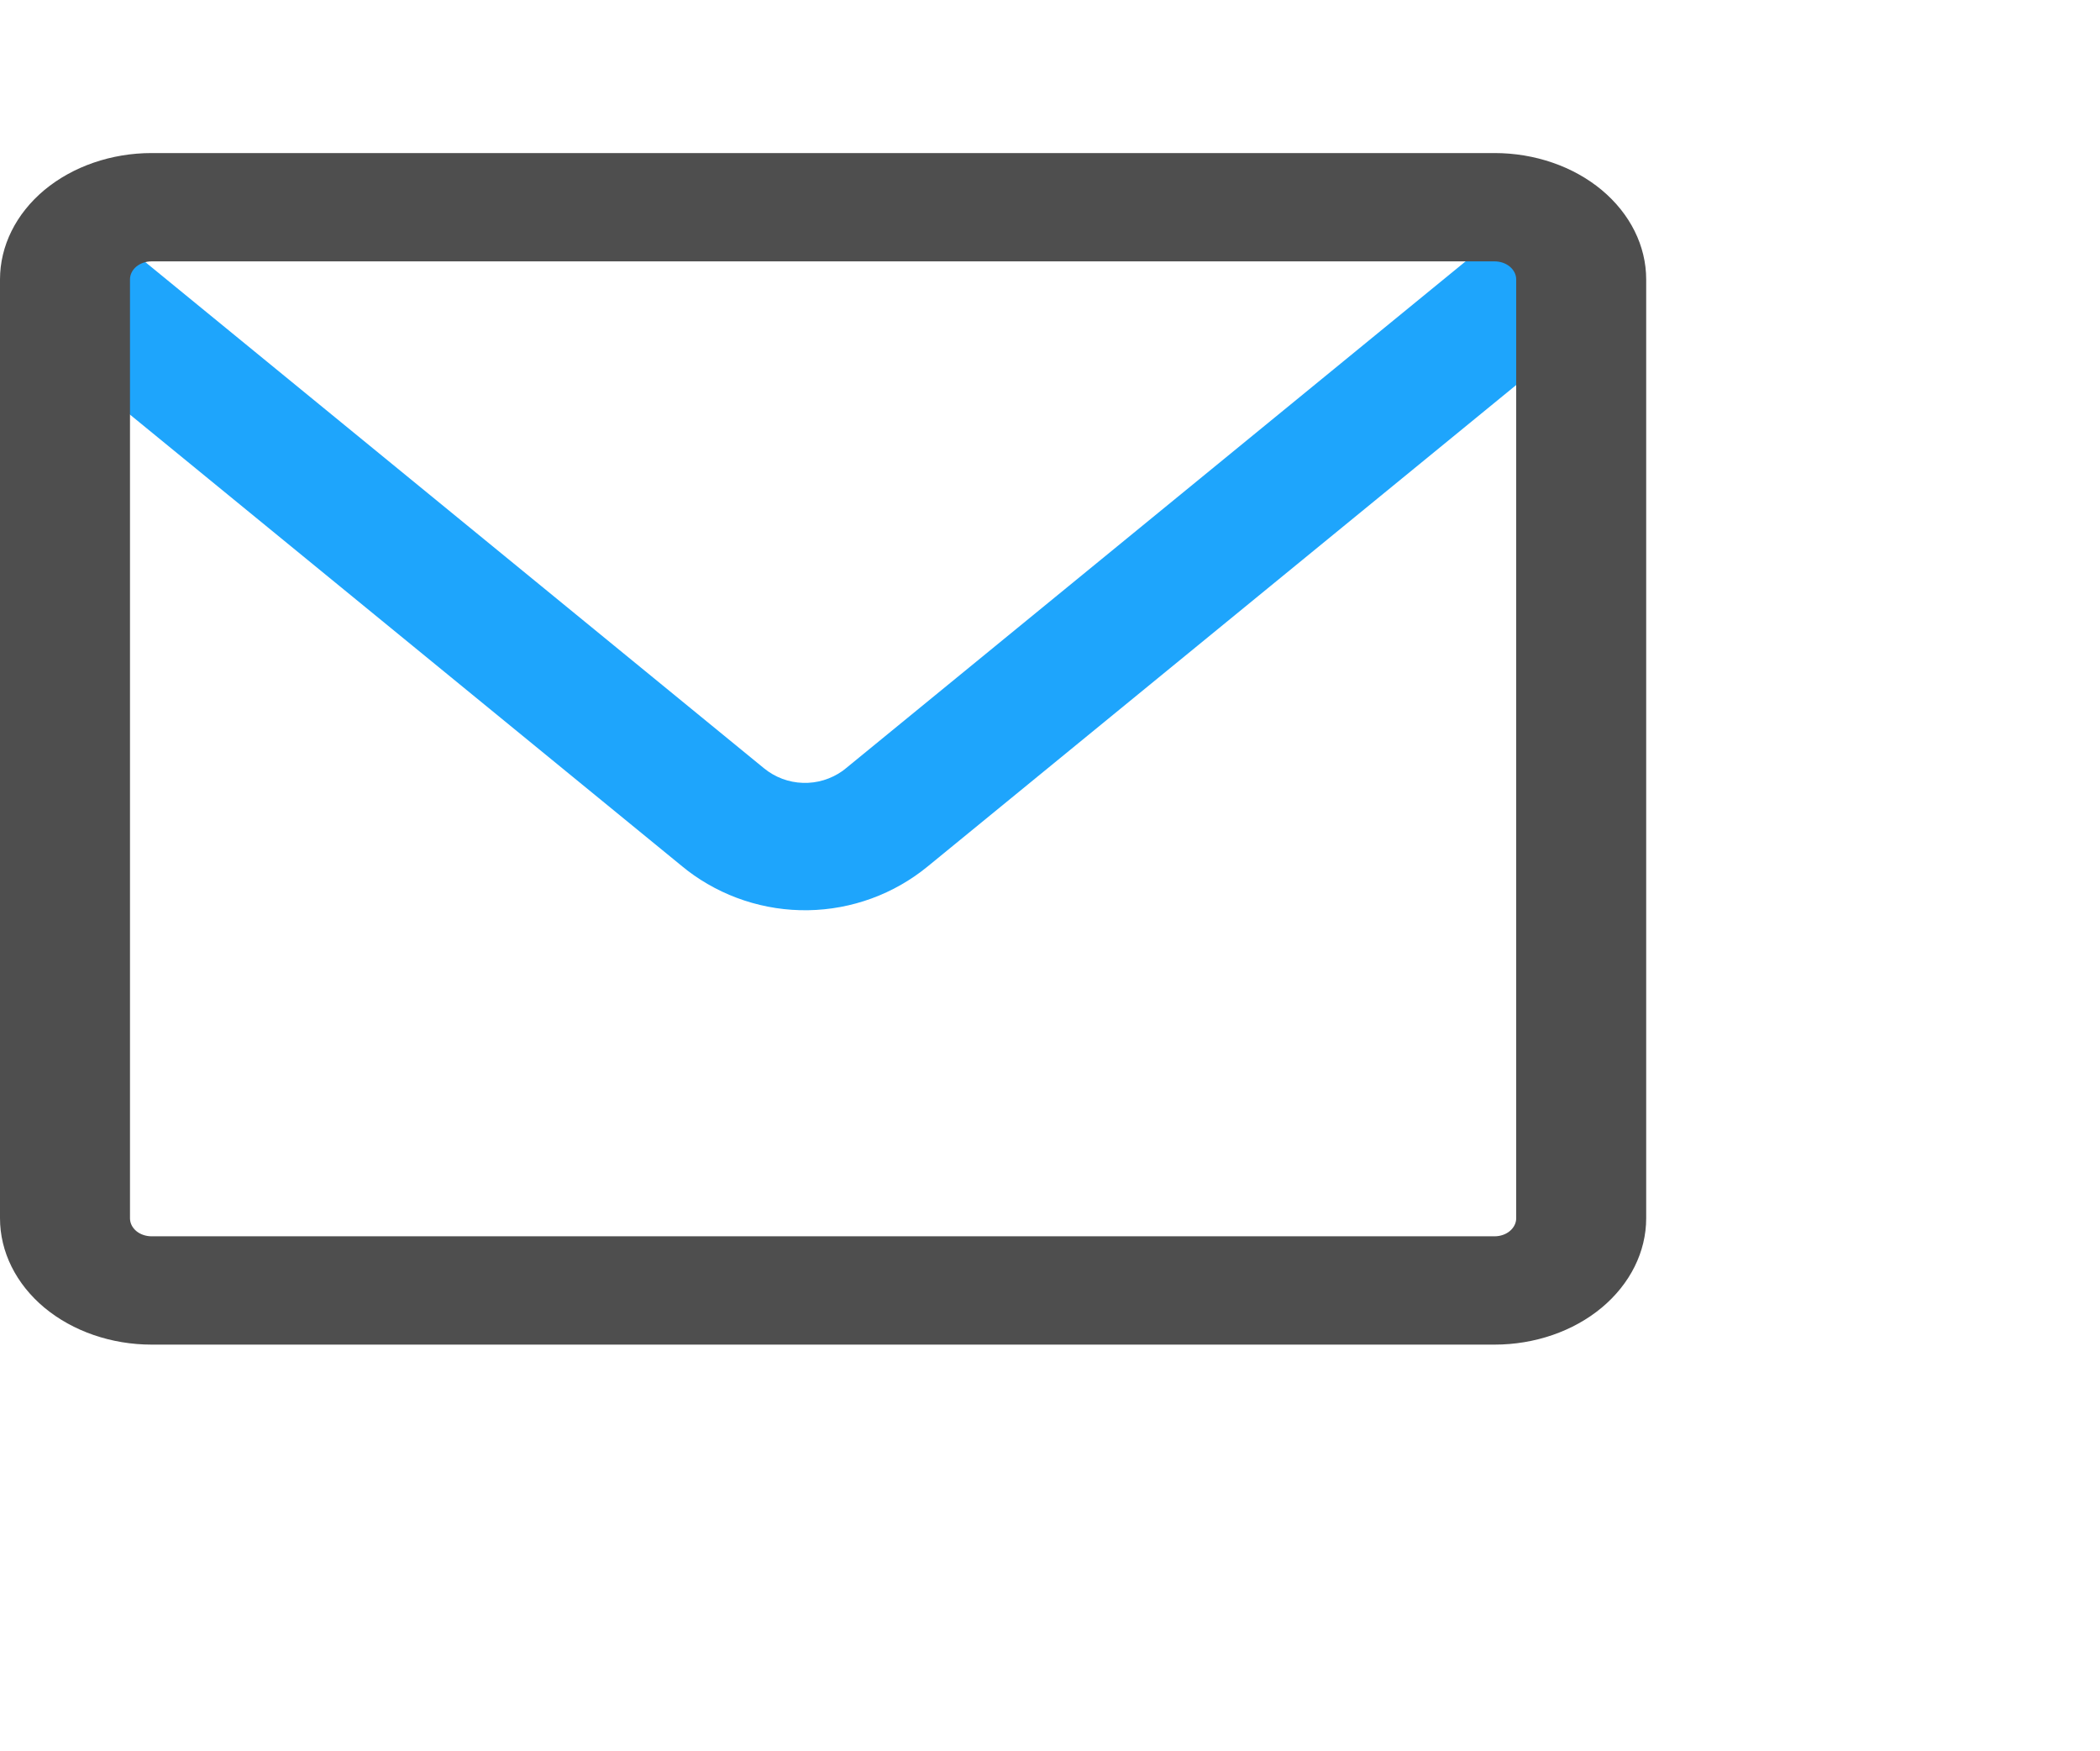
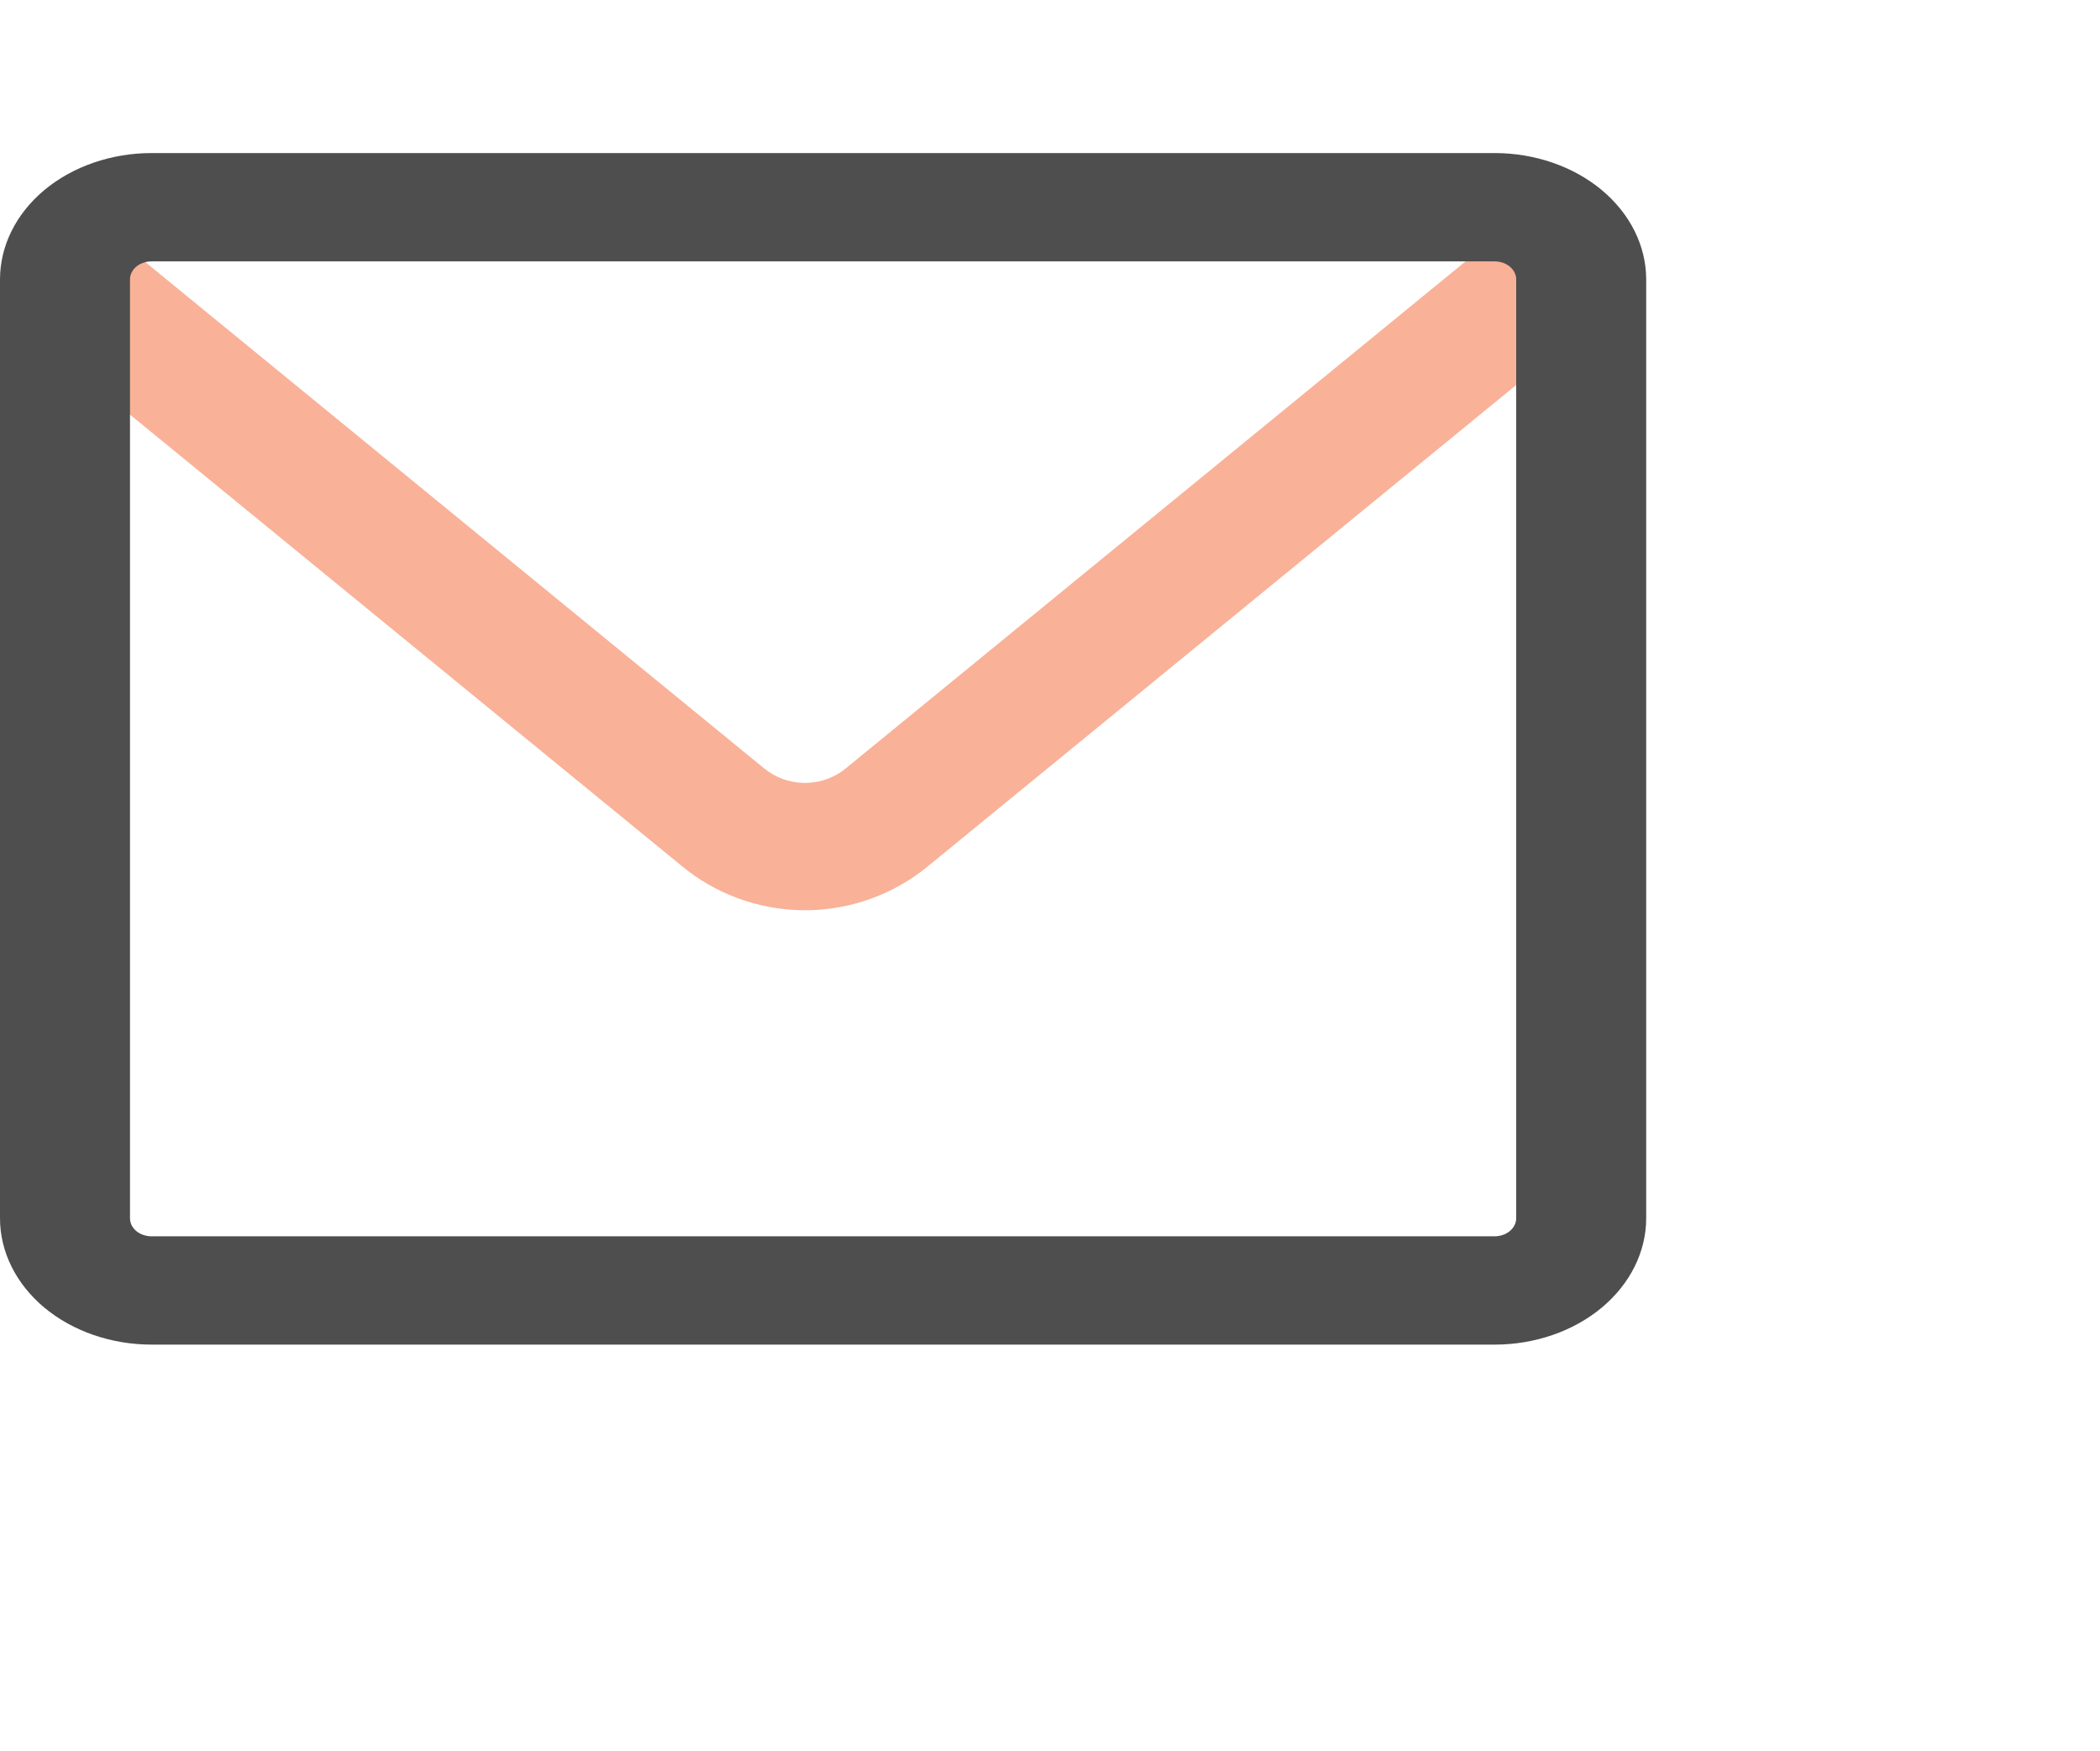
<svg xmlns="http://www.w3.org/2000/svg" width="30" height="25" viewBox="0 0 30 25" fill="none">
-   <path d="M21.833 3L23 4.403L13.251 12.376C12.77 12.77 12.168 12.99 11.545 13C10.921 13.01 10.313 12.809 9.819 12.432L9.749 12.376L0 4.403L1.167 3L10.916 10.974C11.073 11.102 11.268 11.175 11.47 11.181C11.673 11.188 11.872 11.127 12.037 11.01L12.084 10.973L21.833 3V3Z" fill="#1EA5FC" />
+   <path d="M21.833 3L23 4.403L13.251 12.376C12.77 12.77 12.168 12.99 11.545 13C10.921 13.01 10.313 12.809 9.819 12.432L9.749 12.376L0 4.403L1.167 3L10.916 10.974C11.073 11.102 11.268 11.175 11.47 11.181C11.673 11.188 11.872 11.127 12.037 11.01L12.084 10.973L21.833 3V3Z" fill="#F9B198" />
  <path d="M21.351 2.186H2.166C1.592 2.186 1.041 2.376 0.634 2.714C0.228 3.053 0 3.512 0 3.991L0 17.399C0 17.878 0.228 18.337 0.634 18.676C1.041 19.014 1.592 19.204 2.166 19.204H21.351C21.925 19.204 22.476 19.014 22.882 18.676C23.288 18.337 23.517 17.878 23.517 17.399V3.991C23.517 3.512 23.288 3.053 22.882 2.714C22.476 2.376 21.925 2.186 21.351 2.186ZM2.166 3.733H21.351C21.433 3.733 21.511 3.76 21.569 3.808C21.627 3.857 21.66 3.922 21.66 3.991V17.399C21.66 17.468 21.627 17.533 21.569 17.582C21.511 17.63 21.433 17.657 21.351 17.657H2.166C2.084 17.657 2.005 17.63 1.947 17.582C1.889 17.533 1.857 17.468 1.857 17.399V3.991C1.857 3.922 1.889 3.857 1.947 3.808C2.005 3.76 2.084 3.733 2.166 3.733Z" fill="#4E4E4E" />
</svg>
